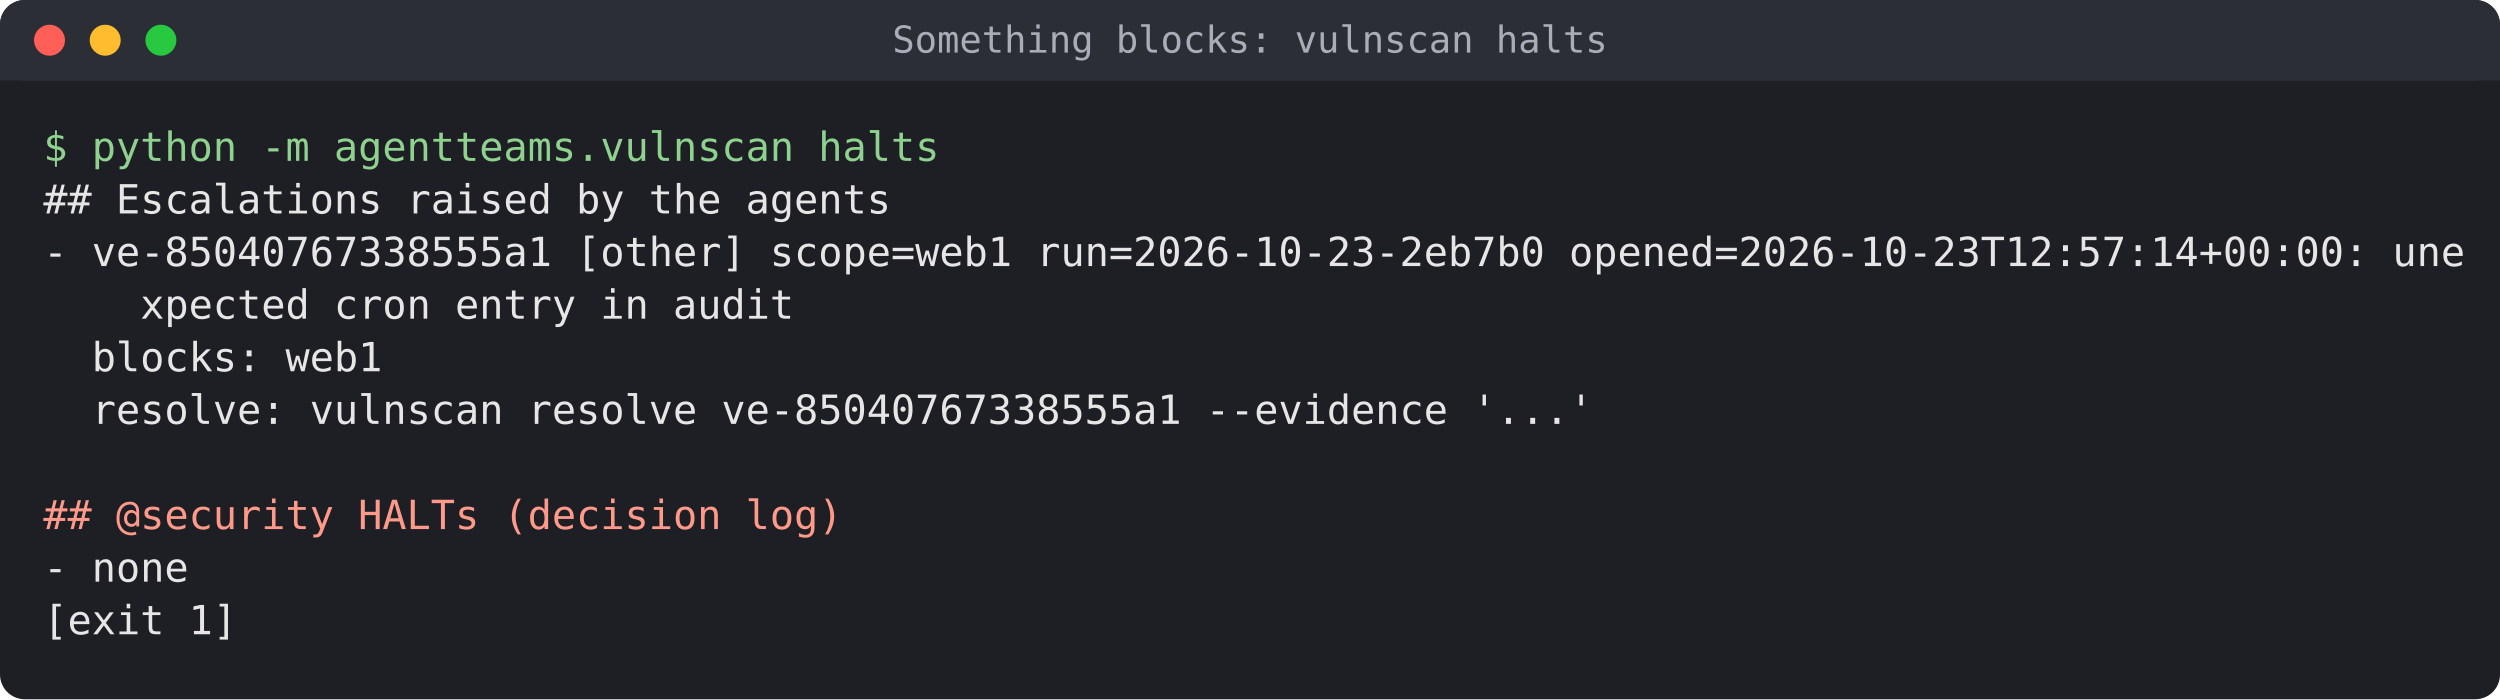
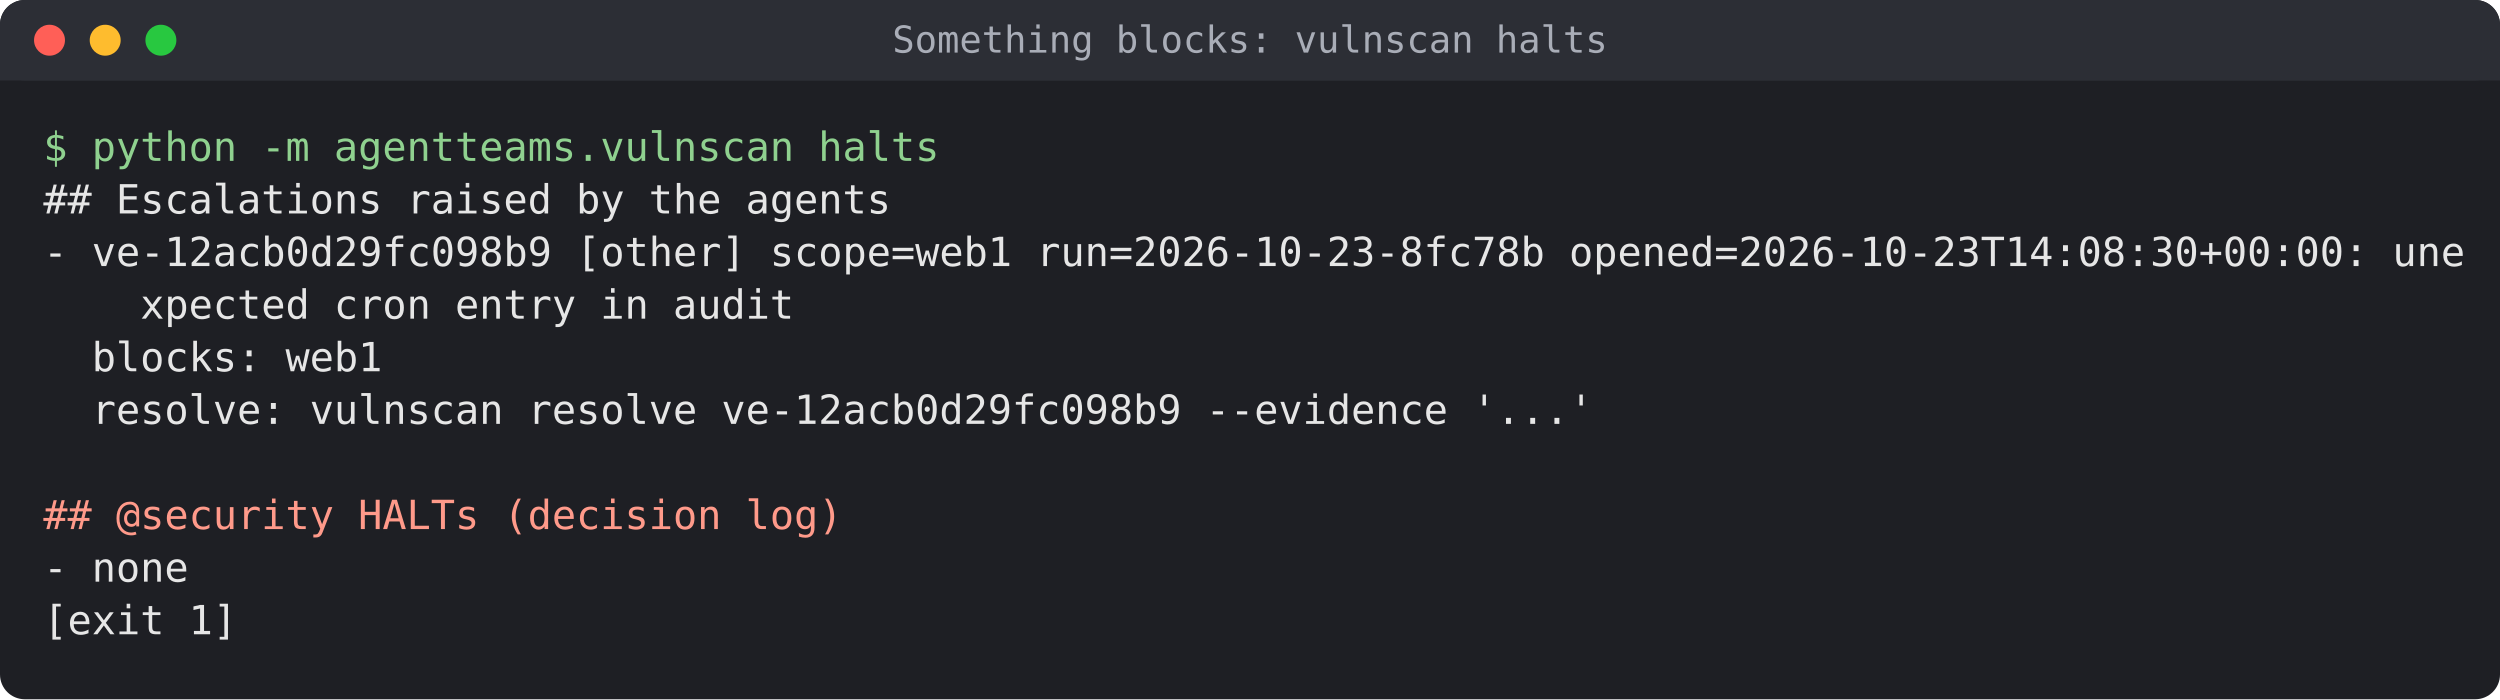
<svg xmlns="http://www.w3.org/2000/svg" width="808" height="226" viewBox="0 0 808 226" role="img">
  <rect width="808" height="226" rx="8" fill="#1e1f24" />
  <rect width="808" height="26" rx="8" fill="#2c2e35" />
  <rect y="18" width="808" height="8" fill="#2c2e35" />
  <circle cx="16" cy="13" r="5" fill="#ff5f57" />
  <circle cx="34" cy="13" r="5" fill="#febc2e" />
  <circle cx="52" cy="13" r="5" fill="#28c840" />
  <text x="404" y="17" fill="#a9adb7" font-family="Menlo, Consolas, monospace" font-size="12" text-anchor="middle">Something blocks: vulnscan halts</text>
  <text x="14" y="52" fill="#8fd18f" font-family="Menlo, Consolas, monospace" font-size="13" xml:space="preserve">$ python -m agentteams.vulnscan halts</text>
  <text x="14" y="69" fill="#e6e6e6" font-family="Menlo, Consolas, monospace" font-size="13" xml:space="preserve">## Escalations raised by the agents</text>
-   <text x="14" y="86" fill="#e6e6e6" font-family="Menlo, Consolas, monospace" font-size="13" xml:space="preserve">- ve-85040767338555a1 [other] scope=web1 run=2026-10-23-2eb7b0 opened=2026-10-23T12:57:14+00:00: une</text>
+   <text x="14" y="86" fill="#e6e6e6" font-family="Menlo, Consolas, monospace" font-size="13" xml:space="preserve">- ve-12acb0d29fc098b9 [other] scope=web1 run=2026-10-23-8fc78b opened=2026-10-23T14:08:30+00:00: une</text>
  <text x="14" y="103" fill="#e6e6e6" font-family="Menlo, Consolas, monospace" font-size="13" xml:space="preserve">    xpected cron entry in audit</text>
  <text x="14" y="120" fill="#e6e6e6" font-family="Menlo, Consolas, monospace" font-size="13" xml:space="preserve">  blocks: web1</text>
-   <text x="14" y="137" fill="#e6e6e6" font-family="Menlo, Consolas, monospace" font-size="13" xml:space="preserve">  resolve: vulnscan resolve ve-85040767338555a1 --evidence '...'</text>
+   <text x="14" y="137" fill="#e6e6e6" font-family="Menlo, Consolas, monospace" font-size="13" xml:space="preserve">  resolve: vulnscan resolve ve-12acb0d29fc098b9 --evidence '...'</text>
  <text x="14" y="154" fill="#e6e6e6" font-family="Menlo, Consolas, monospace" font-size="13" xml:space="preserve" />
  <text x="14" y="171" fill="#ff9a8a" font-family="Menlo, Consolas, monospace" font-size="13" xml:space="preserve">## @security HALTs (decision log)</text>
  <text x="14" y="188" fill="#e6e6e6" font-family="Menlo, Consolas, monospace" font-size="13" xml:space="preserve">- none</text>
  <text x="14" y="205" fill="#e6e6e6" font-family="Menlo, Consolas, monospace" font-size="13" xml:space="preserve">[exit 1]</text>
</svg>
